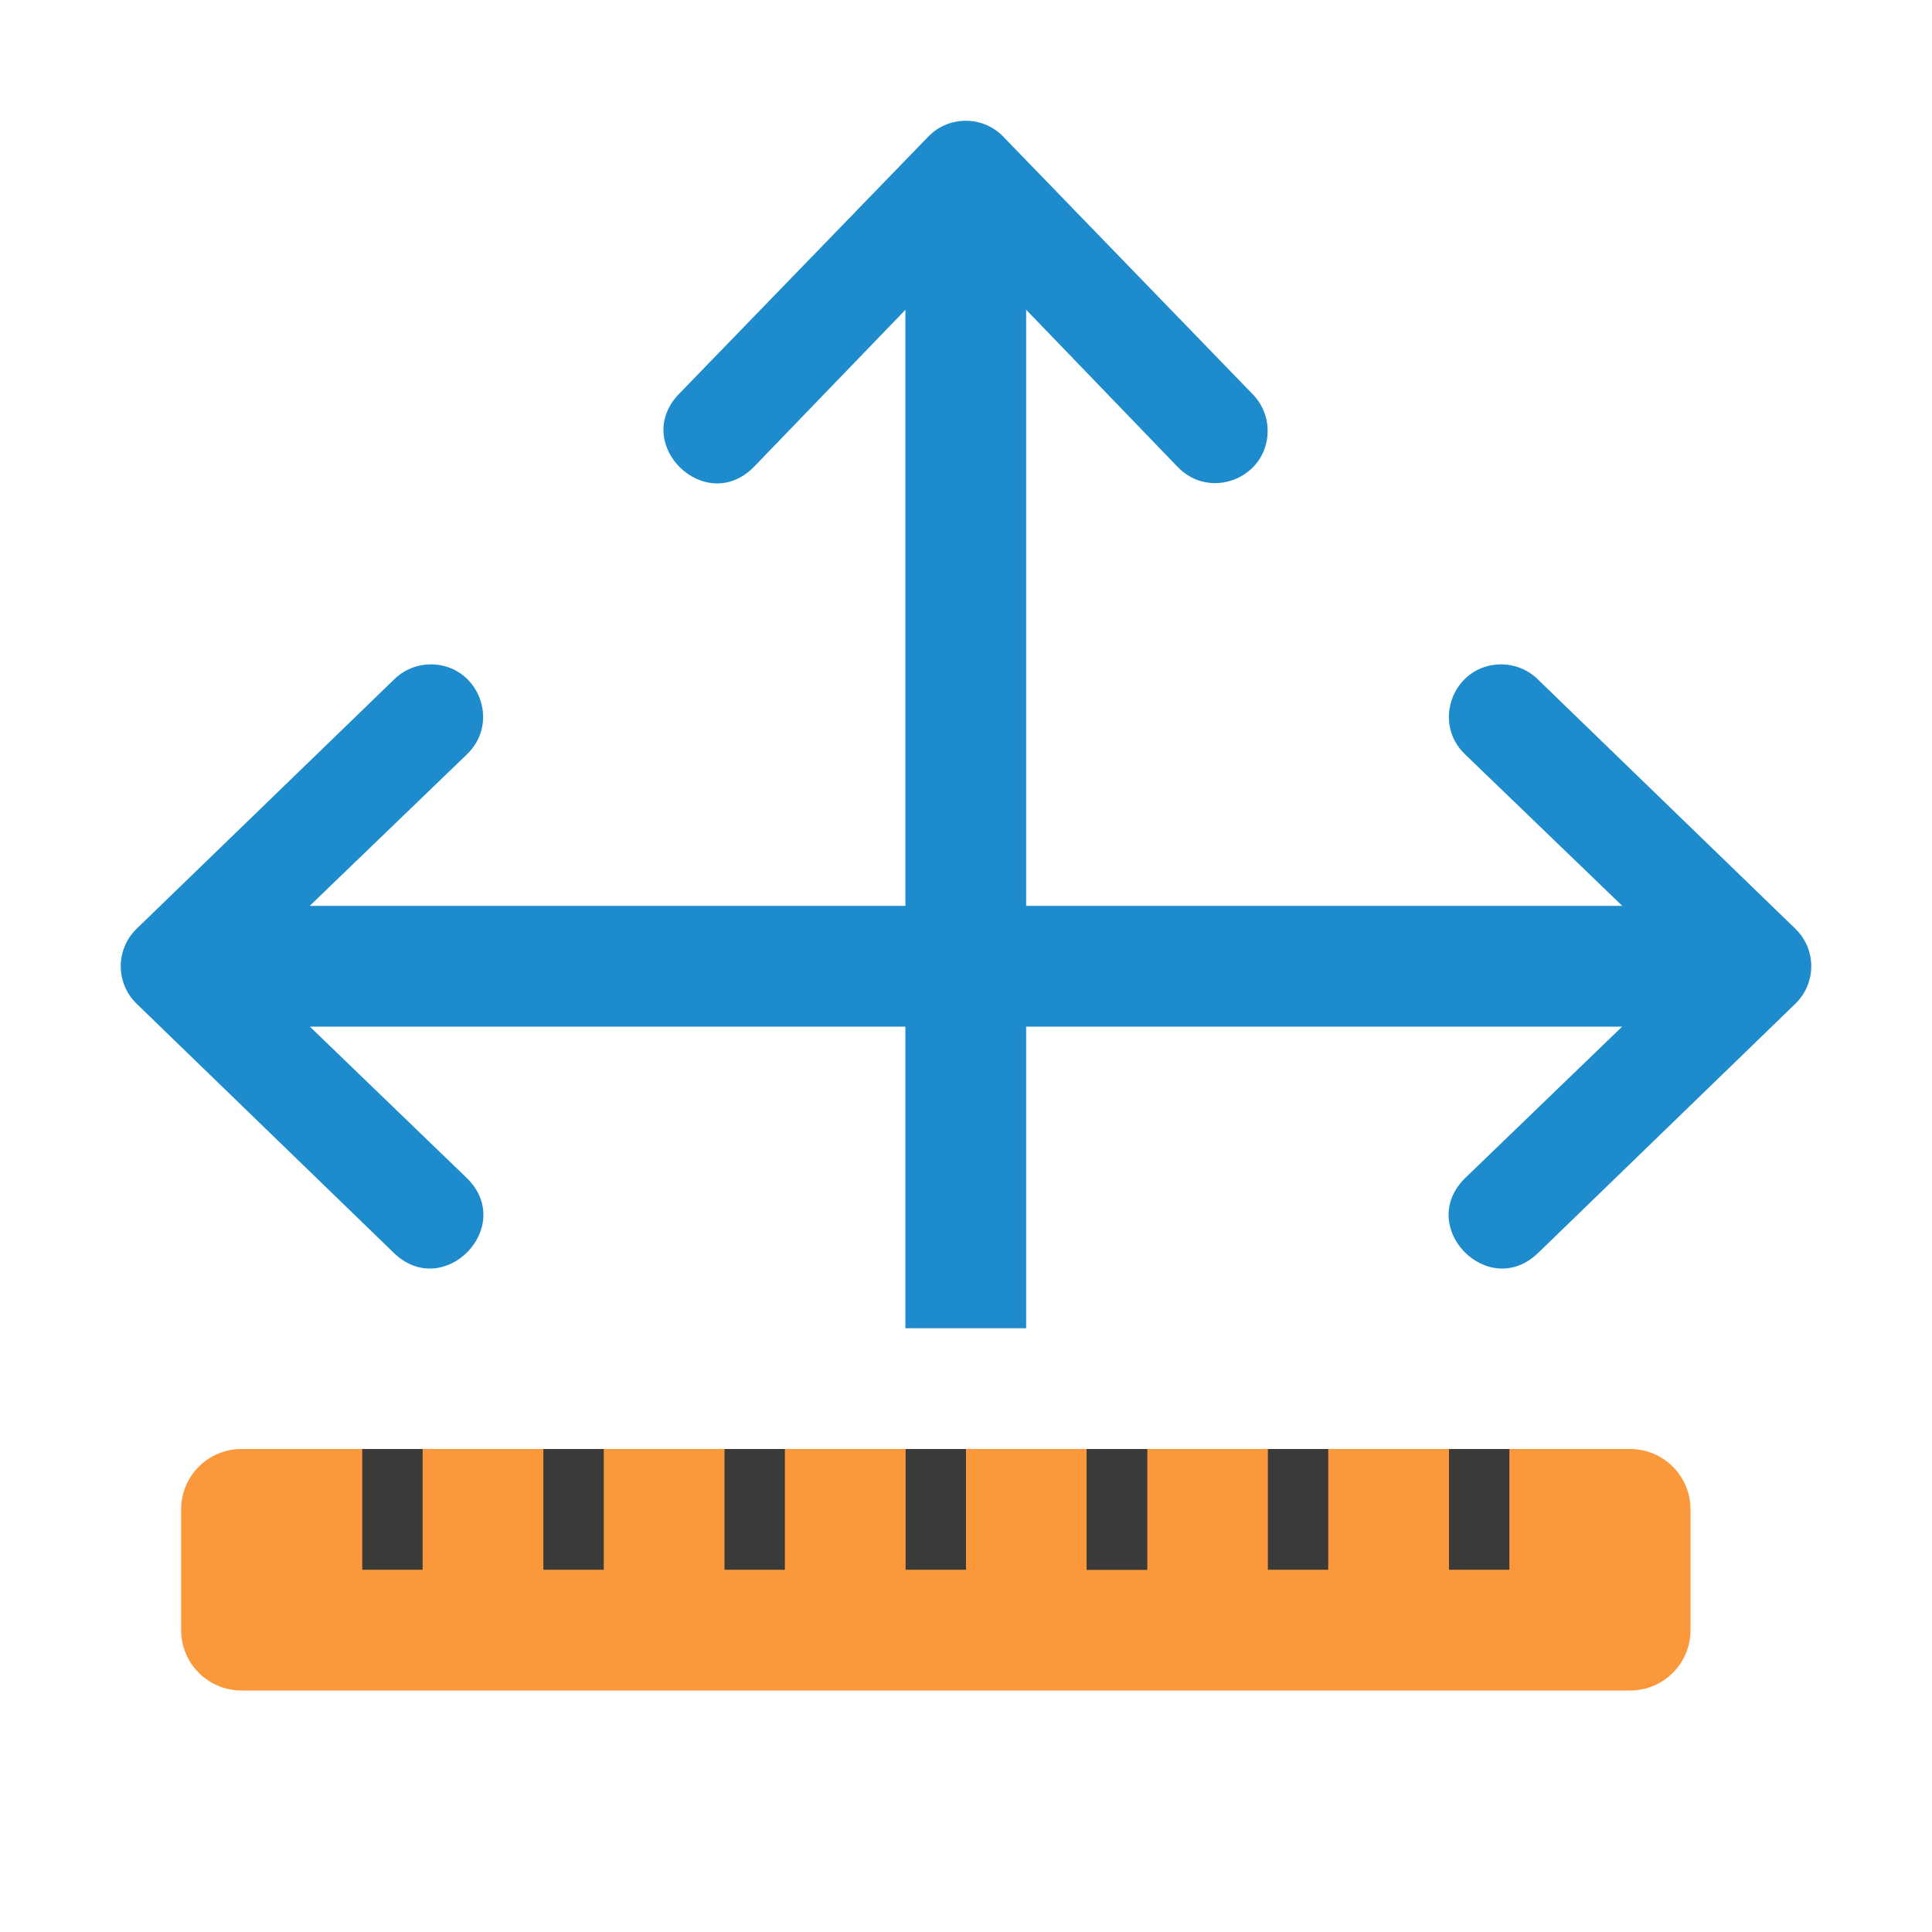
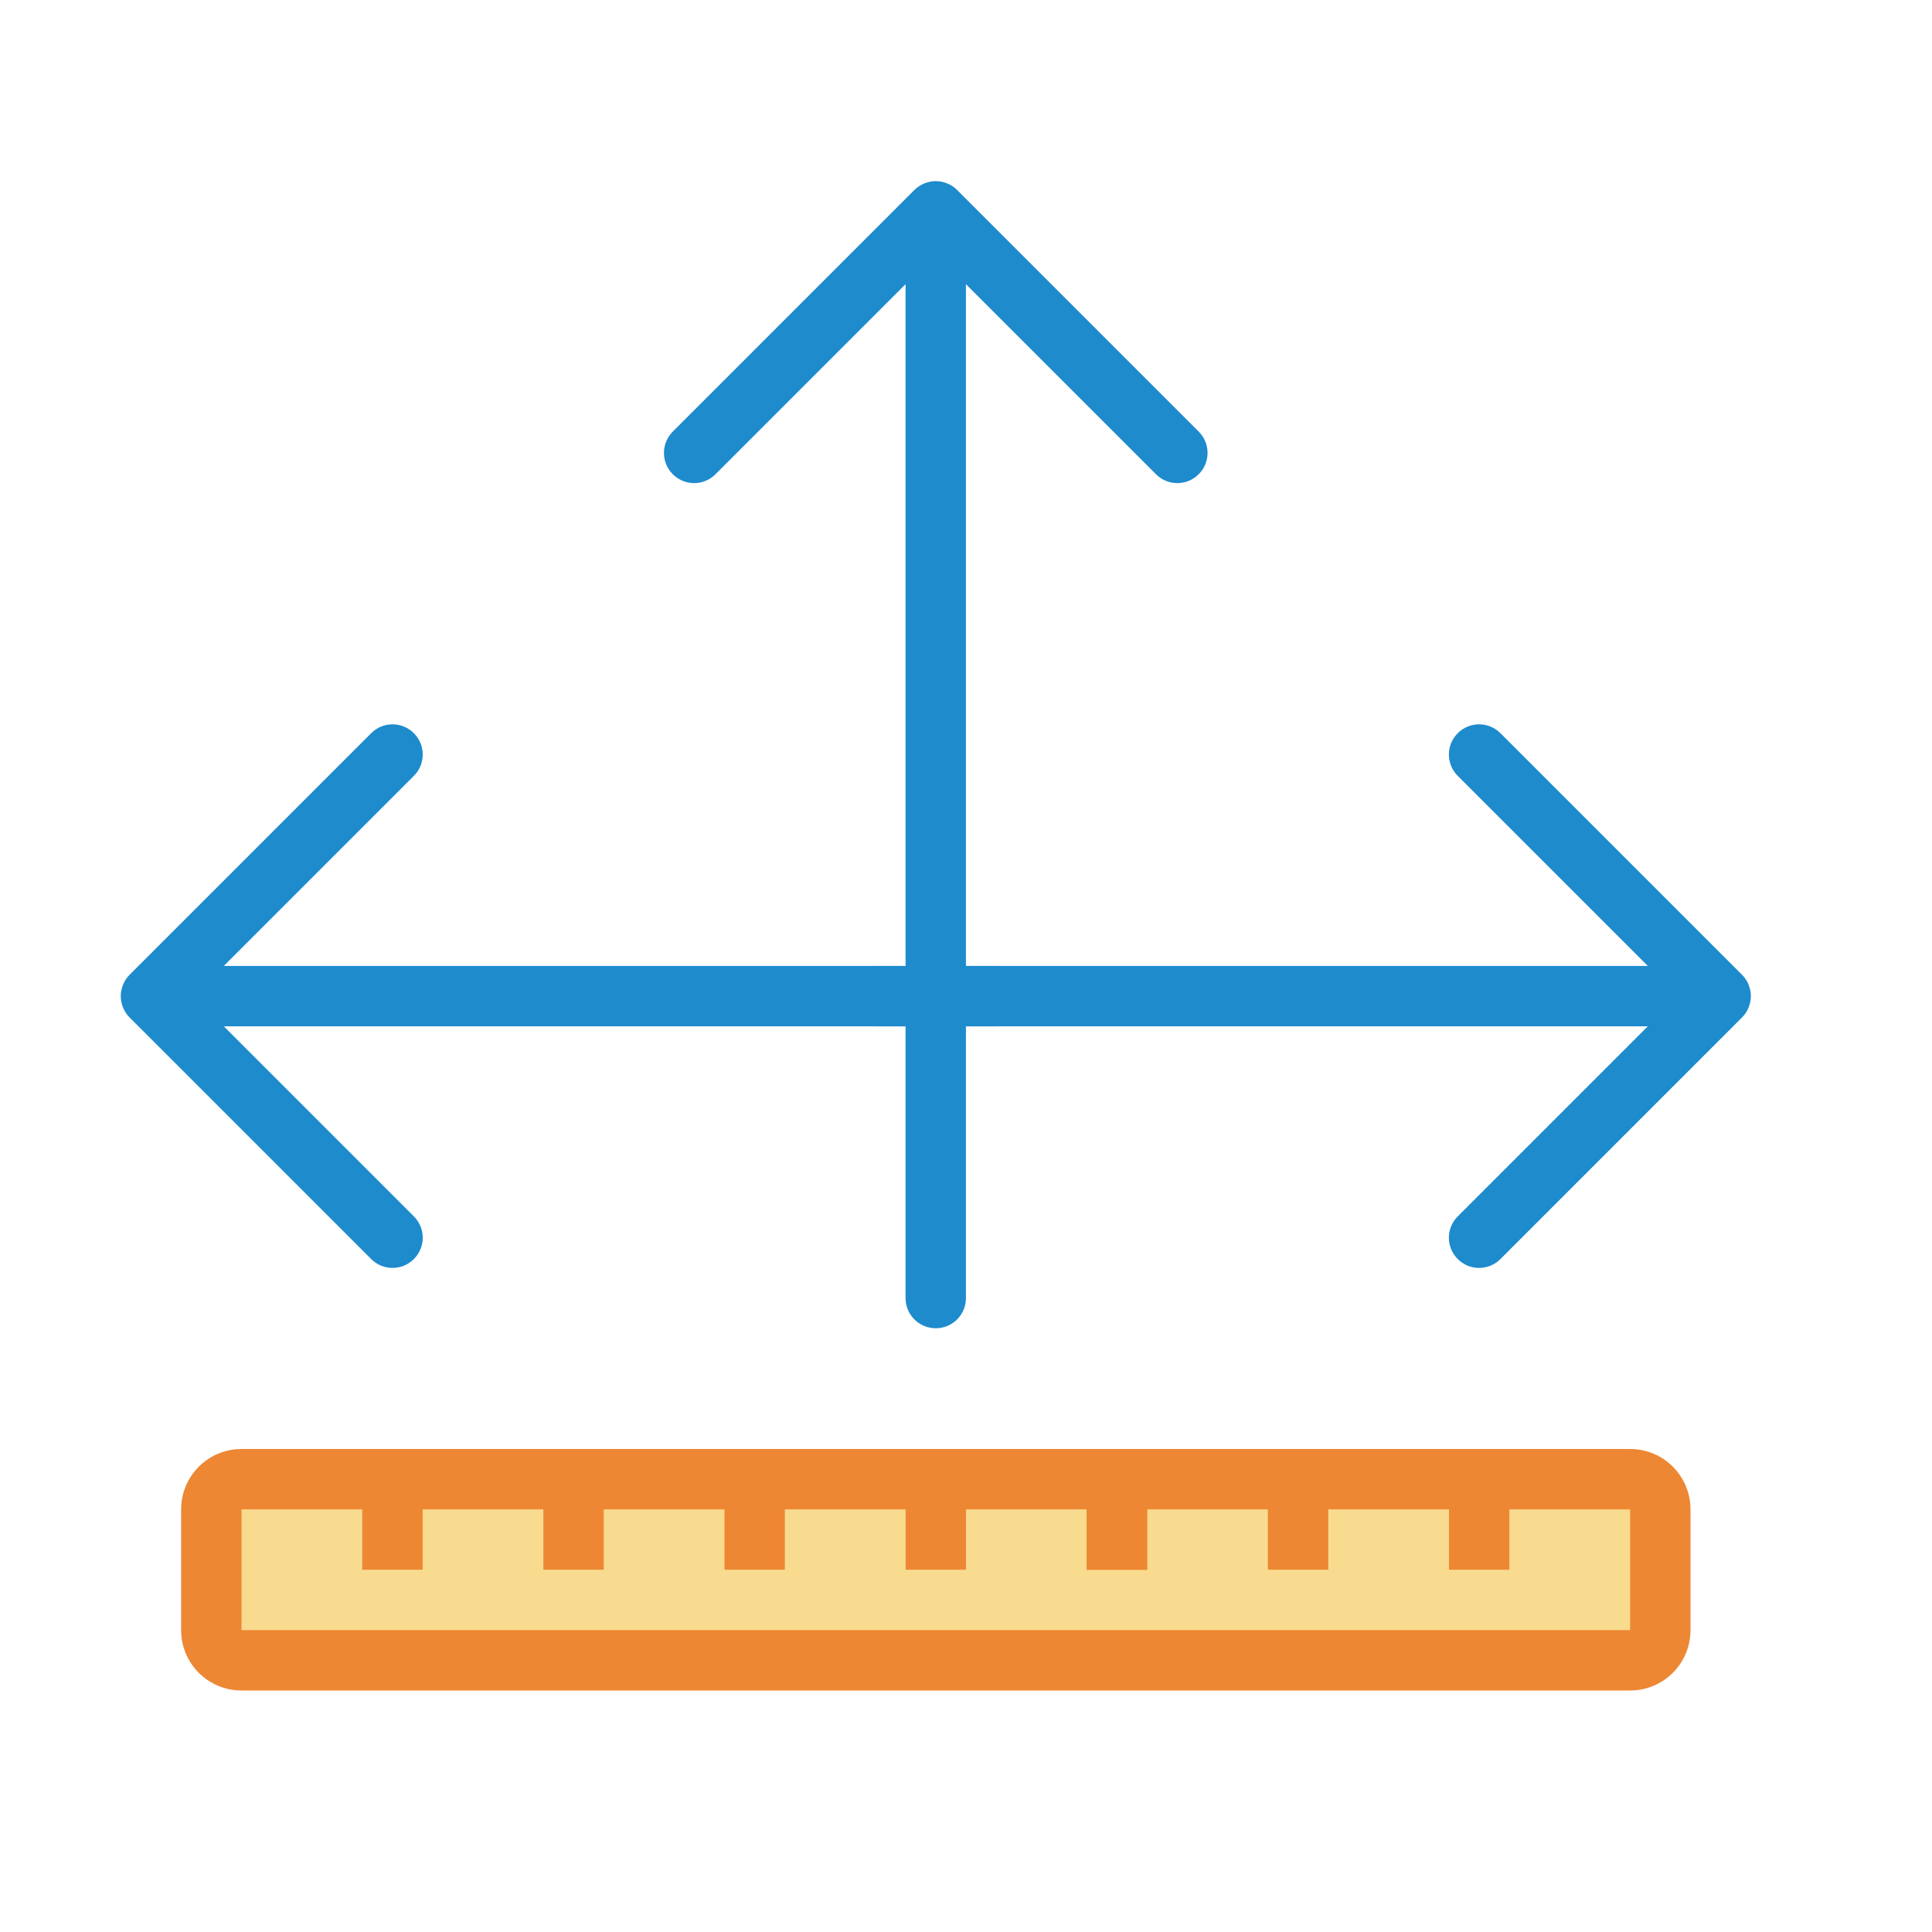
<svg xmlns="http://www.w3.org/2000/svg" viewBox="0 0 32 32">
-   <g fill="#1e8bcd" fill-rule="evenodd">
-     <path d="m7.144 11.004c.778.008 1.151.959.586 1.494l-2.6 2.506h10.869c.554 0 1 .446 1 1s-.446 1-1 1h-10.867l2.598 2.506c.826.806-.382 2.045-1.209 1.24l-4.26-4.127c-.348-.34-.348-.899 0-1.238l4.26-4.125c.165-.166.389-.258.623-.256z" />
-     <path d="m24.856 11.004c-.778.008-1.151.959-.586 1.494l2.6 2.506h-10.869c-.554 0-1 .446-1 1s.446 1 1 1h10.867l-2.598 2.506c-.826.806.382 2.045 1.209 1.24l4.26-4.127c.348-.34.348-.899 0-1.238l-4.26-4.125c-.165-.166-.389-.258-.623-.256z" />
-     <path d="m20.996 7.144c-.008.778-.959 1.151-1.494.586l-2.506-2.6v10.869c0 .554-.446 1-1 1s-1.122-.46-1-1v-10.867l-2.506 2.598c-.806.826-2.045-.382-1.24-1.209l4.127-4.26c.34-.348.899-.348 1.238 0l4.125 4.26c.166.165.258.389.256.623z" />
-     <path d="m15.996 15.002c-.554 0-1.122.46-1 1v5.998h2v-5.998c0-.554-.446-1-1-1z" />
+   <g fill="#1e8bcd">
+     <path d="m15.5 3c-.066 0-.13.014-.188.037-.063.025-.119.062-.166.109l-4.002 4.002c-.196.196-.196.511 0 .707.196.196.511.196.707 0l3.148-3.148v16.793c0 .277.223.5.5.5s.5-.223.5-.5v-16.793l3.148 3.148c.196.196.511.196.707 0 .196-.196.196-.511 0-.707l-4.002-4.002c-.047-.047-.103-.084-.166-.109-.058-.023-.121-.037-.188-.037z" />
+     <path d="m29 16.5c0-.066-.014-.13-.037-.188-.025-.063-.062-.119-.109-.166l-4.002-4.002c-.196-.196-.511-.196-.707 0-.196.196-.196.511 0 .707l3.148 3.148h-12.793c-.277 0-.5.223-.5.5s.223.5.5.5h12.793l-3.148 3.148c-.196.196-.196.511 0 .707.196.196.511.196.707 0l4.002-4.002c.047-.047.084-.103.109-.166.023-.058.037-.121.037-.188z" />
+     <path d="m2 16.5c0-.066.014-.13.037-.188.025-.063.062-.119.109-.166l4.002-4.002c.196-.196.511-.196.707 0 .196.196.196.511 0 .707l-3.148 3.148h12.793c.277 0 .5.223.5.5s-.223.5-.5.5h-12.793l3.148 3.148c.196.196.196.511 0 .707-.196.196-.511.196-.707 0l-4.002-4.002c-.047-.047-.084-.103-.109-.166-.023-.058-.037-.121-.037-.188z" />
  </g>
-   <rect fill="#fb983b" height="4" ry="1" width="25" x="3" y="24" />
-   <g fill="#3a3a38" transform="translate(0 2)">
+   <rect fill="#ed8733" height="4" ry="1" width="25" x="3" y="24" />
+   <path d="m4 25h23v2h-23z" fill="#f8db8f" />
+   <g fill="#ed8733" transform="translate(0 2)">
    <g transform="translate(1 8)">
      <path d="m5 14h1v2h-1z" />
      <path d="m8 14h1v2h-1z" />
      <path d="m11 14h1v2h-1z" />
      <path d="m14 14h1v2h-1z" />
      <path d="m17 14h1v2h-1z" />
    </g>
    <path d="m18 22h1v2h-1z" />
    <path d="m21 22h1v2h-1z" />
    <path d="m24 22h1v2h-1z" />
  </g>
</svg>
